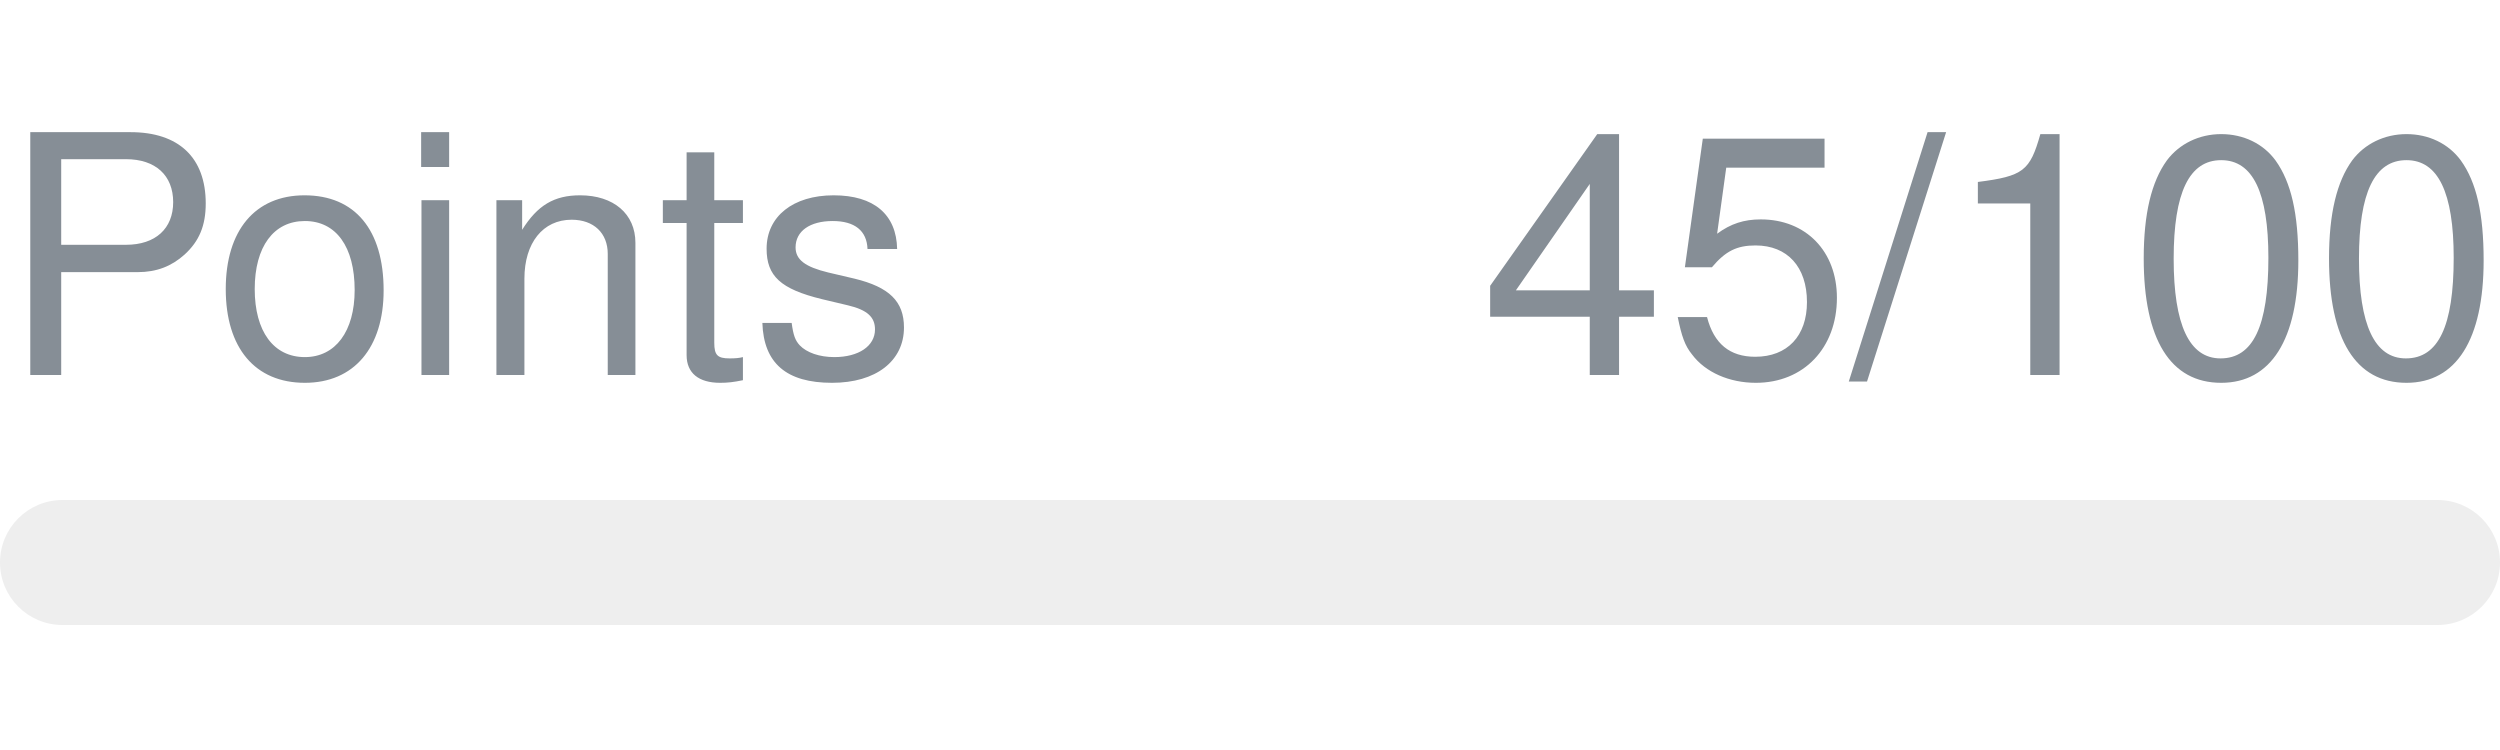
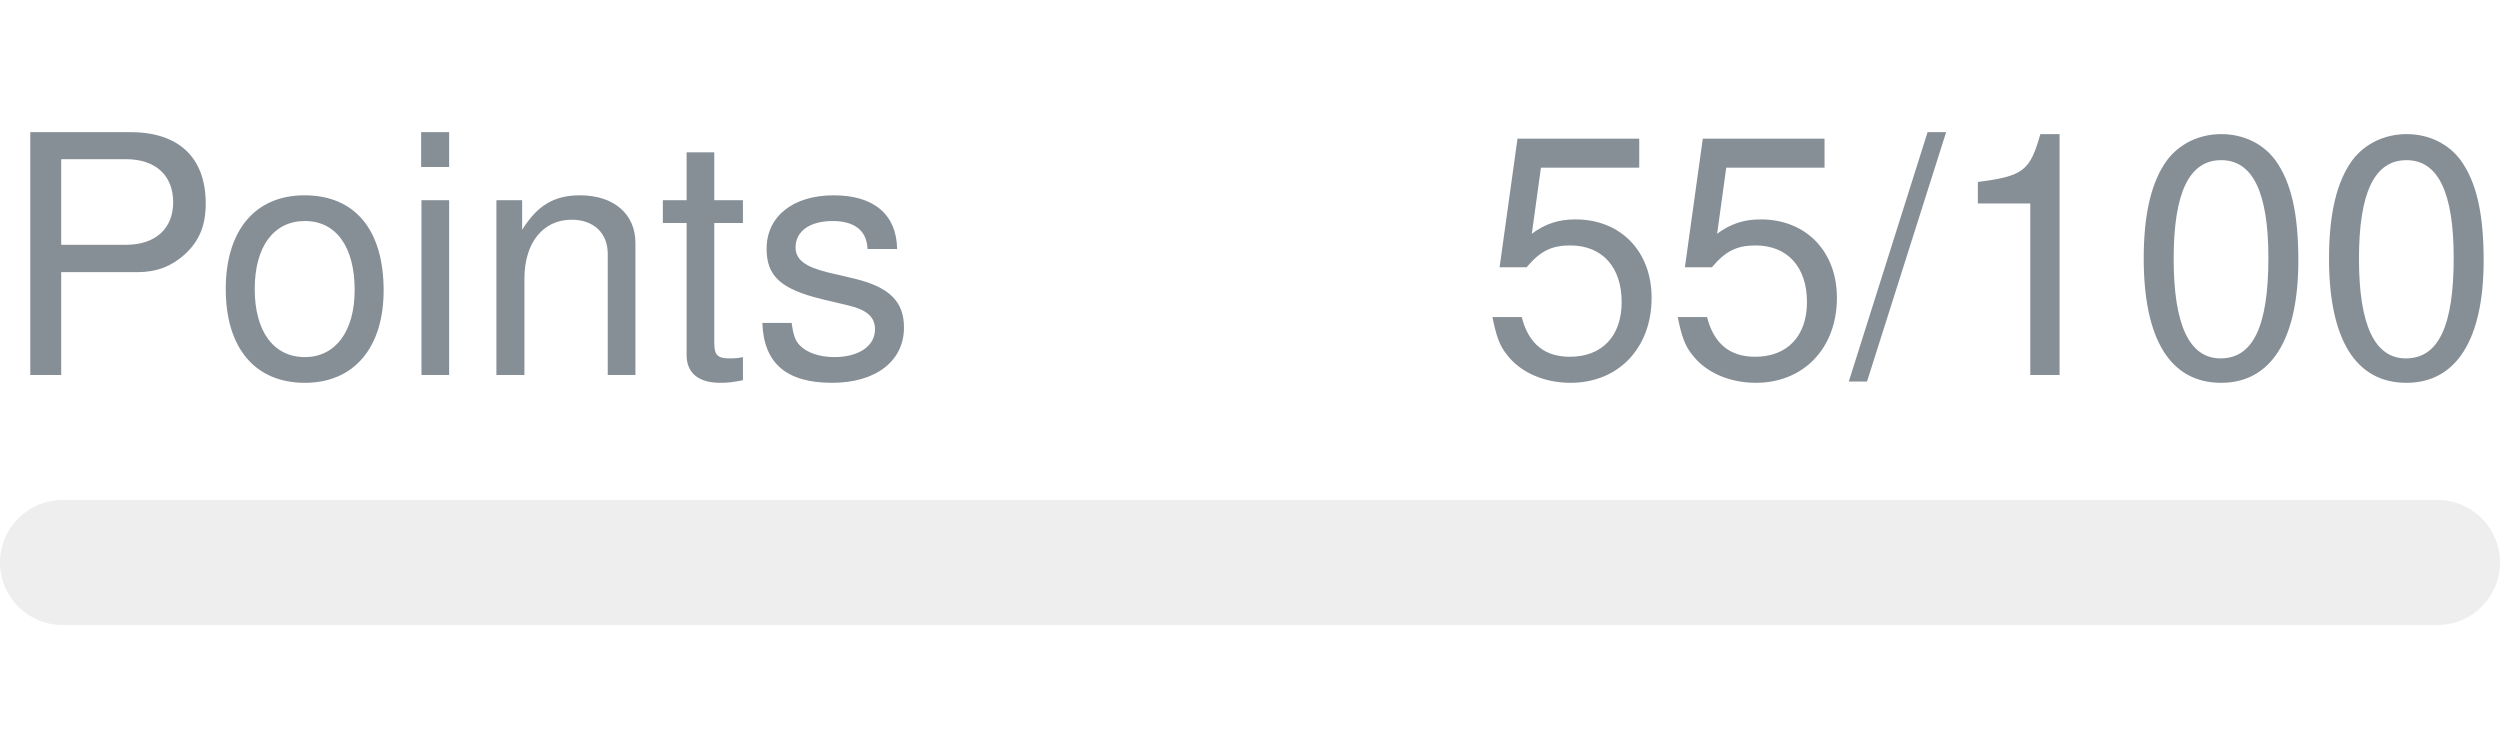
- <svg xmlns="http://www.w3.org/2000/svg" width="120px" height="36px" role="img" aria-label="Points: 45/100">
+ <svg xmlns="http://www.w3.org/2000/svg" width="120px" height="36px" role="img" aria-label="Points: 55/100">
  <svg y="6px" height="16px" font-size="16px" font-family="-apple-system, BlinkMacSystemFont, Segoe UI, Helvetica, Arial, sans-serif, Apple Color Emoji, Segoe UI Emoji" fill="#868E96">
    <text x="0" y="12">Points</text>
-     <text x="120" y="12" text-anchor="end">45/100</text>
+     <text x="120" y="12" text-anchor="end">55/100</text>
  </svg>
  <svg y="24" width="120px" height="6px">
    <rect rx="3" width="100%" height="100%" fill="#EEEEEE" />
    <rect rx="3" width="0%" height="100%" fill="#0170F0" transform="">
-       <animate attributeName="width" begin="0.5s" dur="600ms" from="0%" to="45%" repeatCount="1" fill="freeze" calcMode="spline" keyTimes="0; 1" keySplines="0.3, 0.61, 0.355, 1" />
+       <animate attributeName="width" begin="0.5s" dur="600ms" from="0%" to="55%" repeatCount="1" fill="freeze" calcMode="spline" keyTimes="0; 1" keySplines="0.3, 0.61, 0.355, 1" />
    </rect>
  </svg>
</svg>
